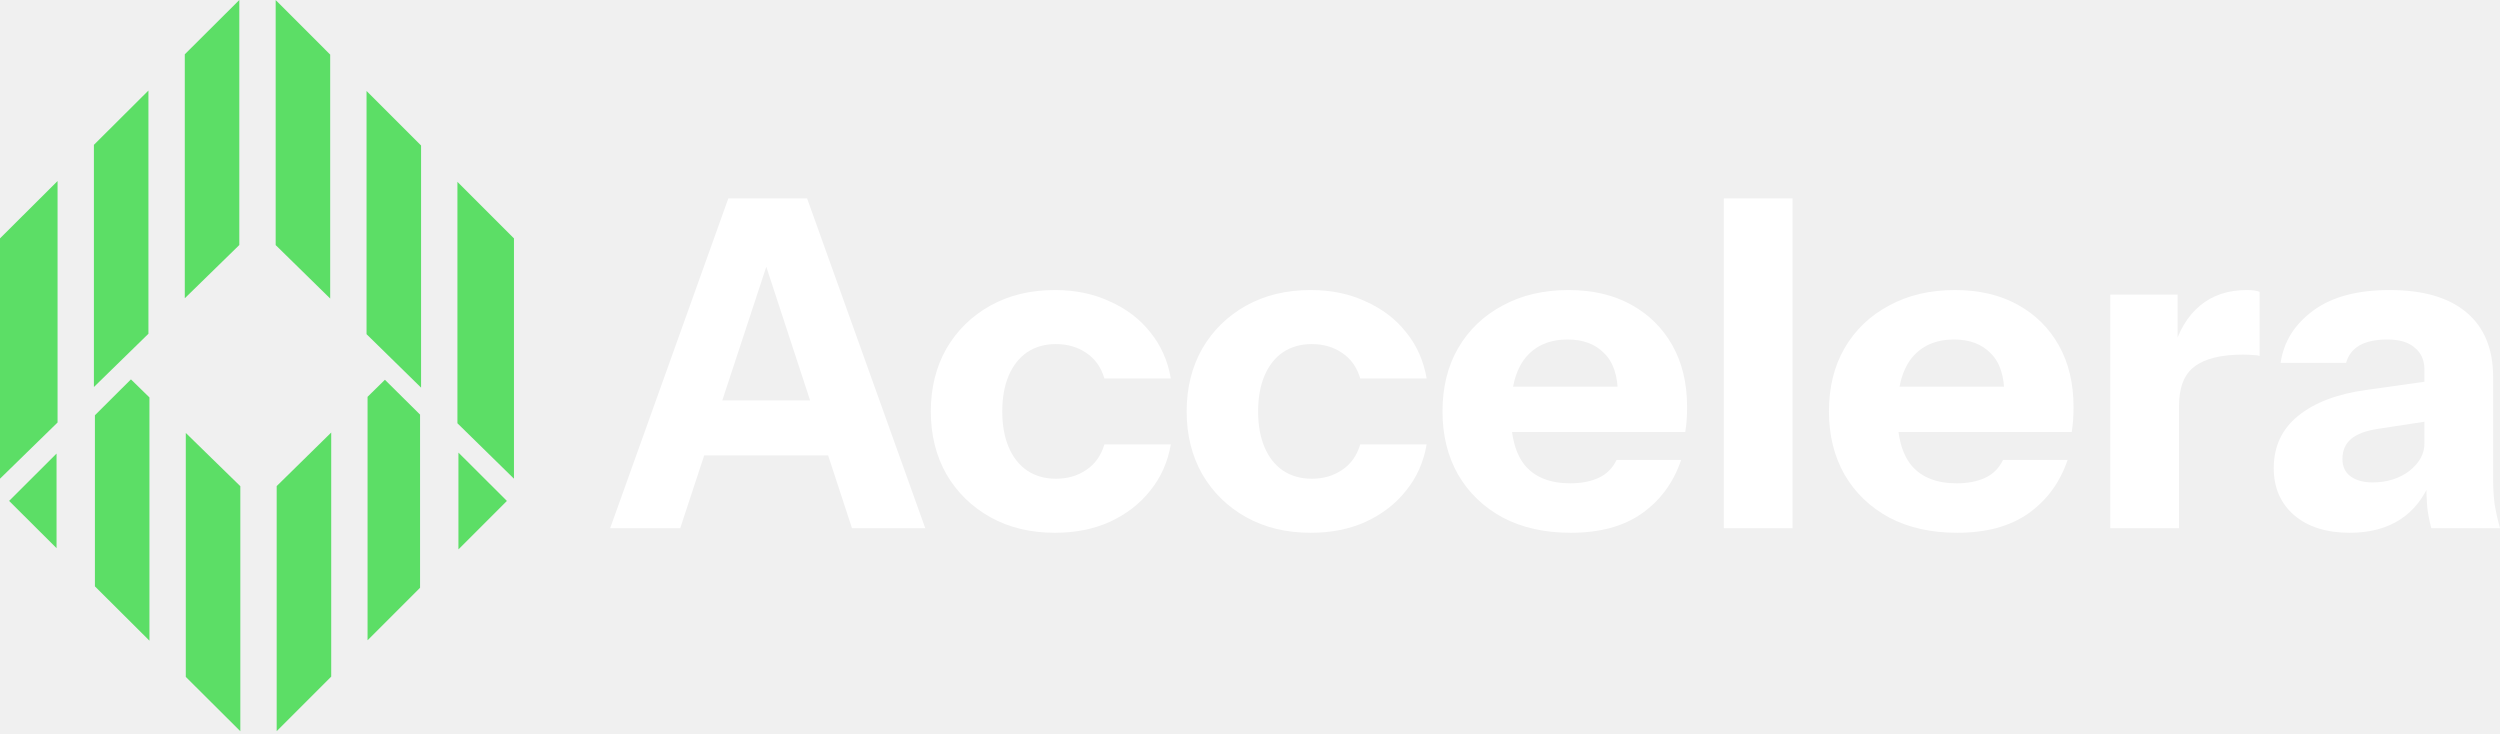
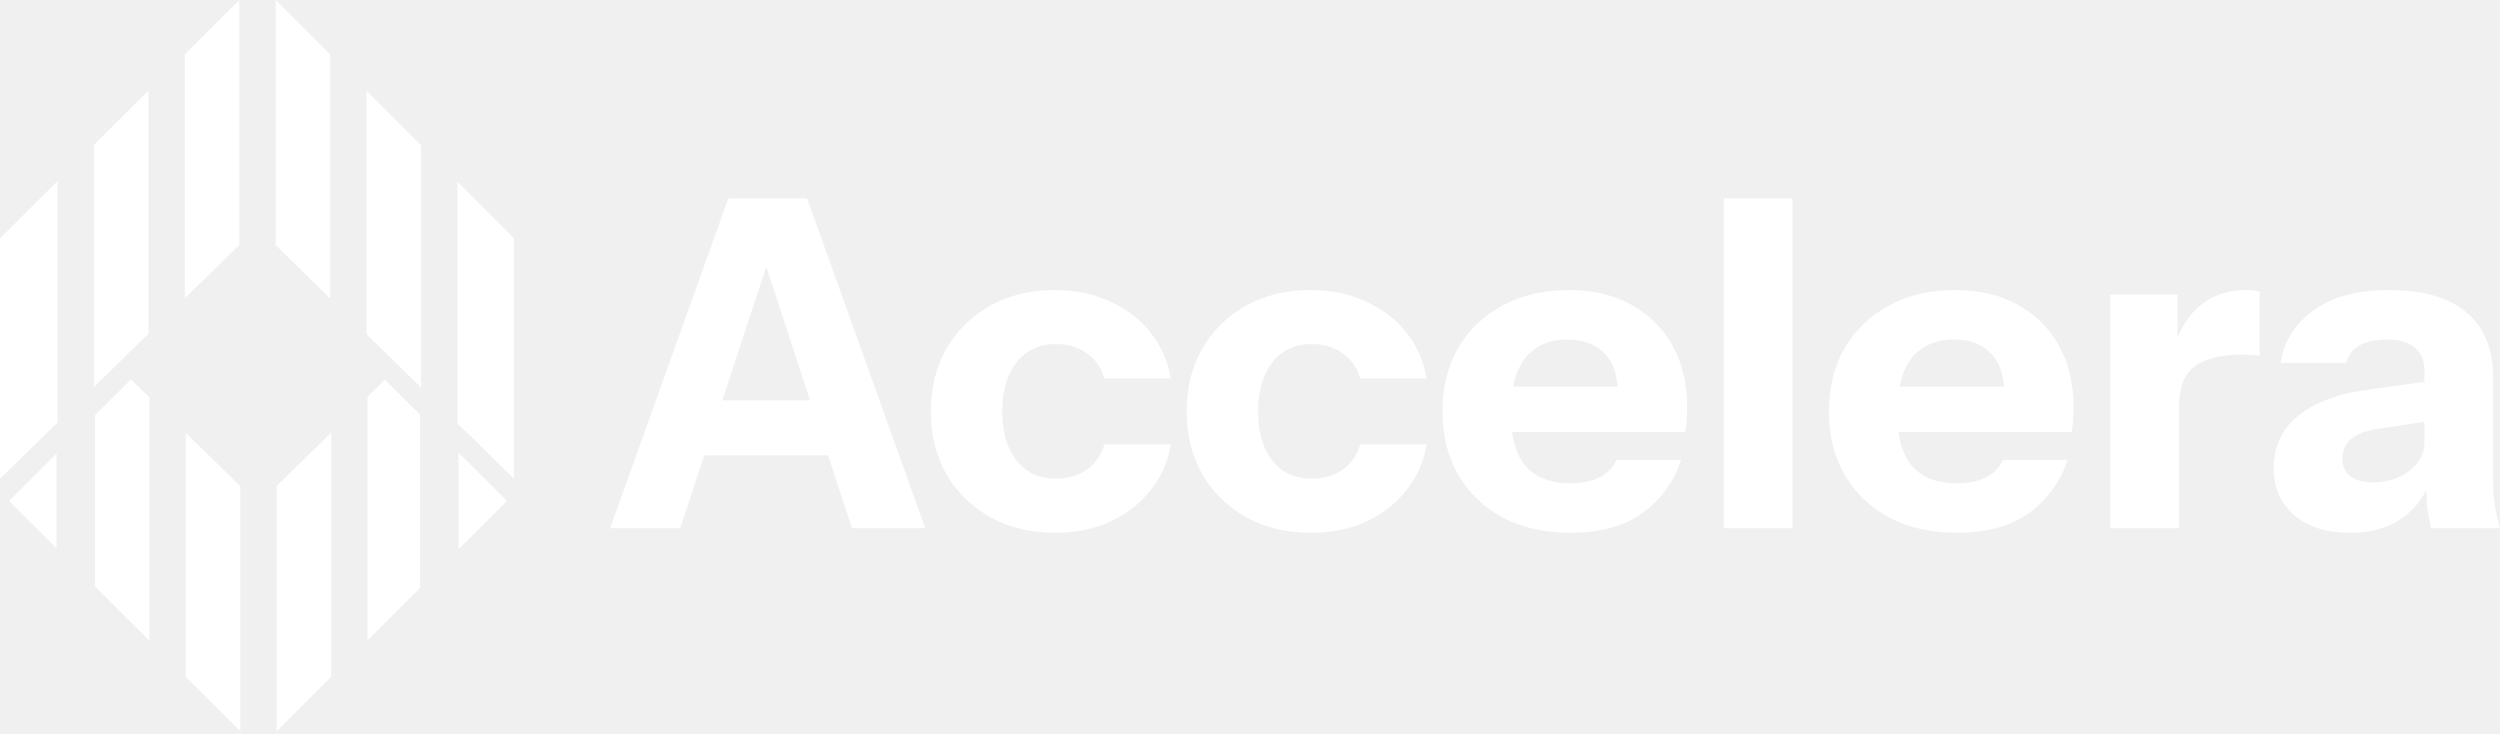
<svg xmlns="http://www.w3.org/2000/svg" width="259" height="76" viewBox="0 0 259 76" fill="none">
-   <path d="M0 49.593L5.963 43.771V18.756L0 24.696V49.593Z" fill="#5CDE66" />
-   <path d="M15.378 34.577L9.729 40.093V15.005L15.378 9.378V34.577Z" fill="#5CDE66" />
-   <path d="M19.144 30.9V5.627L24.793 0V25.384L19.144 30.9Z" fill="#5CDE66" />
-   <path d="M28.559 25.391V0.007L34.208 5.656V30.929L28.559 25.391Z" fill="#5CDE66" />
-   <path d="M37.974 34.621V9.422L43.623 15.071V40.158L37.974 34.621Z" fill="#5CDE66" />
-   <path d="M47.389 43.85V18.837L53.247 24.696V49.593L47.389 43.85Z" fill="#5CDE66" />
-   <path d="M47.494 46.891L48.321 47.711L52.513 51.895L52.528 51.88L52.529 51.88L47.494 56.916V46.891Z" fill="#5CDE66" />
-   <path d="M11.506 41.352L9.833 43.022V60.748L15.482 66.375V41.176L13.565 39.303L11.506 41.352Z" fill="#5CDE66" />
-   <path d="M5.858 46.989L0.944 51.894L5.858 56.789V46.989Z" fill="#5CDE66" />
-   <path d="M24.898 50.37V75.754L19.248 70.127V44.854L24.898 50.37Z" fill="#5CDE66" />
-   <path d="M28.664 50.359L34.313 44.81V70.097L28.664 75.746V50.359Z" fill="#5CDE66" />
-   <path d="M38.079 66.331V41.111L39.877 39.344L43.518 42.952V60.891L38.079 66.331Z" fill="#5CDE66" />
+   <path d="M0 49.593L5.963 43.771V18.756L0 24.696V49.593Z" fill="white" />
+   <path d="M15.378 34.577L9.729 40.093V15.005L15.378 9.378V34.577Z" fill="white" />
+   <path d="M19.144 30.9V5.627L24.793 0V25.384L19.144 30.9Z" fill="white" />
+   <path d="M28.559 25.391V0.007L34.208 5.656V30.929L28.559 25.391Z" fill="white" />
+   <path d="M37.974 34.621V9.422L43.623 15.071V40.158L37.974 34.621Z" fill="white" />
+   <path d="M47.389 43.85V18.837L53.247 24.696V49.593L47.389 43.85Z" fill="white" />
+   <path d="M47.494 46.891L48.321 47.711L52.513 51.895L52.528 51.88L52.529 51.88L47.494 56.916V46.891Z" fill="white" />
+   <path d="M11.506 41.352L9.833 43.022V60.748L15.482 66.375V41.176L13.565 39.303L11.506 41.352Z" fill="white" />
+   <path d="M5.858 46.989L0.944 51.894L5.858 56.789V46.989Z" fill="white" />
+   <path d="M24.898 50.37V75.754L19.248 70.127V44.854L24.898 50.37Z" fill="white" />
+   <path d="M28.664 50.359L34.313 44.81V70.097L28.664 75.746V50.359Z" fill="white" />
+   <path d="M38.079 66.331V41.111L39.877 39.344L43.518 42.952V60.891L38.079 66.331Z" fill="white" />
  <path d="M251.883 54.722C251.693 54.026 251.55 53.283 251.456 52.492C251.392 51.701 251.361 50.783 251.361 49.74H251.171V38.304C251.171 37.323 250.839 36.564 250.174 36.026C249.542 35.457 248.593 35.172 247.327 35.172C246.125 35.172 245.16 35.378 244.433 35.789C243.737 36.2 243.278 36.801 243.057 37.592H236.271C236.588 35.41 237.711 33.606 239.64 32.183C241.57 30.759 244.211 30.048 247.565 30.048C251.044 30.048 253.702 30.823 255.536 32.373C257.371 33.923 258.288 36.153 258.288 39.063V49.74C258.288 50.531 258.336 51.337 258.431 52.16C258.557 52.95 258.747 53.805 259 54.722H251.883ZM243.436 55.196C241.032 55.196 239.118 54.595 237.695 53.393C236.271 52.16 235.56 50.531 235.56 48.506C235.56 46.26 236.398 44.457 238.074 43.096C239.783 41.705 242.155 40.803 245.192 40.392L252.262 39.395V43.524L246.378 44.425C245.113 44.615 244.18 44.963 243.579 45.469C242.978 45.975 242.677 46.671 242.677 47.557C242.677 48.348 242.962 48.949 243.531 49.36C244.101 49.771 244.86 49.977 245.809 49.977C247.296 49.977 248.561 49.581 249.605 48.791C250.649 47.968 251.171 47.019 251.171 45.944L251.835 49.74C251.139 51.543 250.079 52.903 248.656 53.82C247.232 54.738 245.493 55.196 243.436 55.196Z" fill="white" />
  <path d="M218.625 54.722V30.522H225.6V36.216H225.743V54.722H218.625ZM225.743 42.1L225.126 36.358C225.695 34.302 226.628 32.736 227.925 31.661C229.222 30.585 230.836 30.048 232.765 30.048C233.366 30.048 233.809 30.111 234.094 30.237V36.88C233.936 36.817 233.714 36.786 233.43 36.786C233.145 36.754 232.797 36.738 232.386 36.738C230.108 36.738 228.431 37.149 227.356 37.972C226.28 38.763 225.743 40.139 225.743 42.1Z" fill="white" />
  <path d="M202.766 55.196C200.077 55.196 197.736 54.675 195.743 53.631C193.75 52.555 192.2 51.068 191.093 49.17C190.017 47.272 189.479 45.09 189.479 42.622C189.479 40.123 190.017 37.94 191.093 36.074C192.2 34.176 193.734 32.705 195.696 31.661C197.657 30.585 199.934 30.048 202.528 30.048C205.027 30.048 207.194 30.554 209.029 31.566C210.864 32.578 212.287 33.986 213.3 35.789C214.312 37.592 214.818 39.712 214.818 42.148C214.818 42.654 214.802 43.128 214.771 43.571C214.739 43.982 214.692 44.378 214.628 44.757H193.655V40.06H208.887L207.653 40.914C207.653 38.953 207.179 37.513 206.23 36.596C205.312 35.647 204.047 35.172 202.434 35.172C200.567 35.172 199.112 35.805 198.068 37.07C197.056 38.336 196.55 40.234 196.55 42.764C196.55 45.232 197.056 47.067 198.068 48.269C199.112 49.471 200.662 50.072 202.718 50.072C203.857 50.072 204.838 49.882 205.66 49.502C206.483 49.123 207.099 48.506 207.511 47.652H214.201C213.41 49.993 212.05 51.843 210.121 53.203C208.222 54.532 205.771 55.196 202.766 55.196Z" fill="white" />
  <path d="M178.589 54.722V20.557H185.706V54.722H178.589Z" fill="white" />
  <path d="M162.73 55.196C160.041 55.196 157.7 54.675 155.707 53.631C153.714 52.555 152.164 51.068 151.057 49.17C149.981 47.272 149.443 45.09 149.443 42.622C149.443 40.123 149.981 37.94 151.057 36.074C152.164 34.176 153.698 32.705 155.659 31.661C157.621 30.585 159.898 30.048 162.492 30.048C164.991 30.048 167.158 30.554 168.993 31.566C170.828 32.578 172.251 33.986 173.264 35.789C174.276 37.592 174.782 39.712 174.782 42.148C174.782 42.654 174.766 43.128 174.735 43.571C174.703 43.982 174.655 44.378 174.592 44.757H153.619V40.06H168.851L167.617 40.914C167.617 38.953 167.142 37.513 166.193 36.596C165.276 35.647 164.011 35.172 162.397 35.172C160.531 35.172 159.076 35.805 158.032 37.07C157.02 38.336 156.513 40.234 156.513 42.764C156.513 45.232 157.02 47.067 158.032 48.269C159.076 49.471 160.626 50.072 162.682 50.072C163.821 50.072 164.802 49.882 165.624 49.502C166.446 49.123 167.063 48.506 167.475 47.652H174.165C173.374 49.993 172.014 51.843 170.084 53.203C168.186 54.532 165.735 55.196 162.73 55.196Z" fill="white" />
  <path d="M135.797 55.196C133.266 55.196 131.036 54.659 129.106 53.583C127.176 52.508 125.658 51.021 124.551 49.123C123.475 47.225 122.938 45.058 122.938 42.622C122.938 40.186 123.475 38.019 124.551 36.121C125.658 34.223 127.176 32.736 129.106 31.661C131.036 30.585 133.266 30.048 135.797 30.048C137.916 30.048 139.814 30.443 141.491 31.234C143.199 31.993 144.591 33.053 145.666 34.413C146.774 35.773 147.485 37.371 147.802 39.206H140.921C140.573 38.035 139.941 37.149 139.023 36.548C138.138 35.947 137.094 35.647 135.892 35.647C134.753 35.647 133.756 35.931 132.902 36.501C132.08 37.07 131.447 37.877 131.004 38.921C130.561 39.965 130.34 41.199 130.34 42.622C130.34 44.045 130.561 45.279 131.004 46.323C131.447 47.367 132.08 48.174 132.902 48.743C133.756 49.313 134.753 49.597 135.892 49.597C137.094 49.597 138.138 49.297 139.023 48.696C139.941 48.095 140.573 47.209 140.921 46.038H147.802C147.485 47.873 146.774 49.471 145.666 50.831C144.591 52.191 143.199 53.267 141.491 54.058C139.814 54.817 137.916 55.196 135.797 55.196Z" fill="white" />
  <path d="M109.292 55.196C106.761 55.196 104.531 54.659 102.601 53.583C100.672 52.508 99.153 51.021 98.046 49.123C96.97 47.225 96.433 45.058 96.433 42.622C96.433 40.186 96.97 38.019 98.046 36.121C99.153 34.223 100.672 32.736 102.601 31.661C104.531 30.585 106.761 30.048 109.292 30.048C111.411 30.048 113.309 30.443 114.986 31.234C116.694 31.993 118.086 33.053 119.161 34.413C120.269 35.773 120.98 37.371 121.297 39.206H114.416C114.068 38.035 113.436 37.149 112.518 36.548C111.633 35.947 110.589 35.647 109.387 35.647C108.248 35.647 107.251 35.931 106.397 36.501C105.575 37.07 104.942 37.877 104.499 38.921C104.056 39.965 103.835 41.199 103.835 42.622C103.835 44.045 104.056 45.279 104.499 46.323C104.942 47.367 105.575 48.174 106.397 48.743C107.251 49.313 108.248 49.597 109.387 49.597C110.589 49.597 111.633 49.297 112.518 48.696C113.436 48.095 114.068 47.209 114.416 46.038H121.297C120.98 47.873 120.269 49.471 119.161 50.831C118.086 52.191 116.694 53.267 114.986 54.058C113.309 54.817 111.411 55.196 109.292 55.196Z" fill="white" />
  <path d="M63.212 54.722L75.454 20.557H81.718L70.472 54.722H63.212ZM88.266 54.722L77.067 20.557H83.616L95.858 54.722H88.266ZM69.665 41.483H88.835V47.177H69.665V41.483Z" fill="white" />
</svg>
